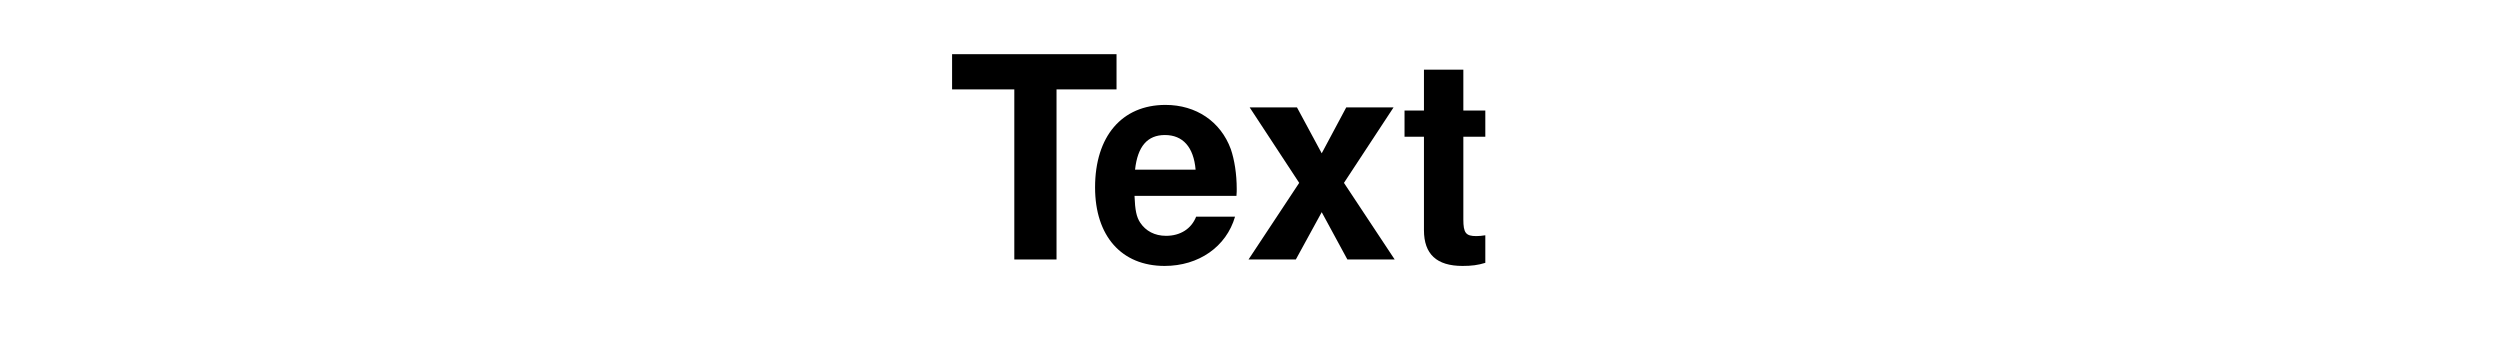
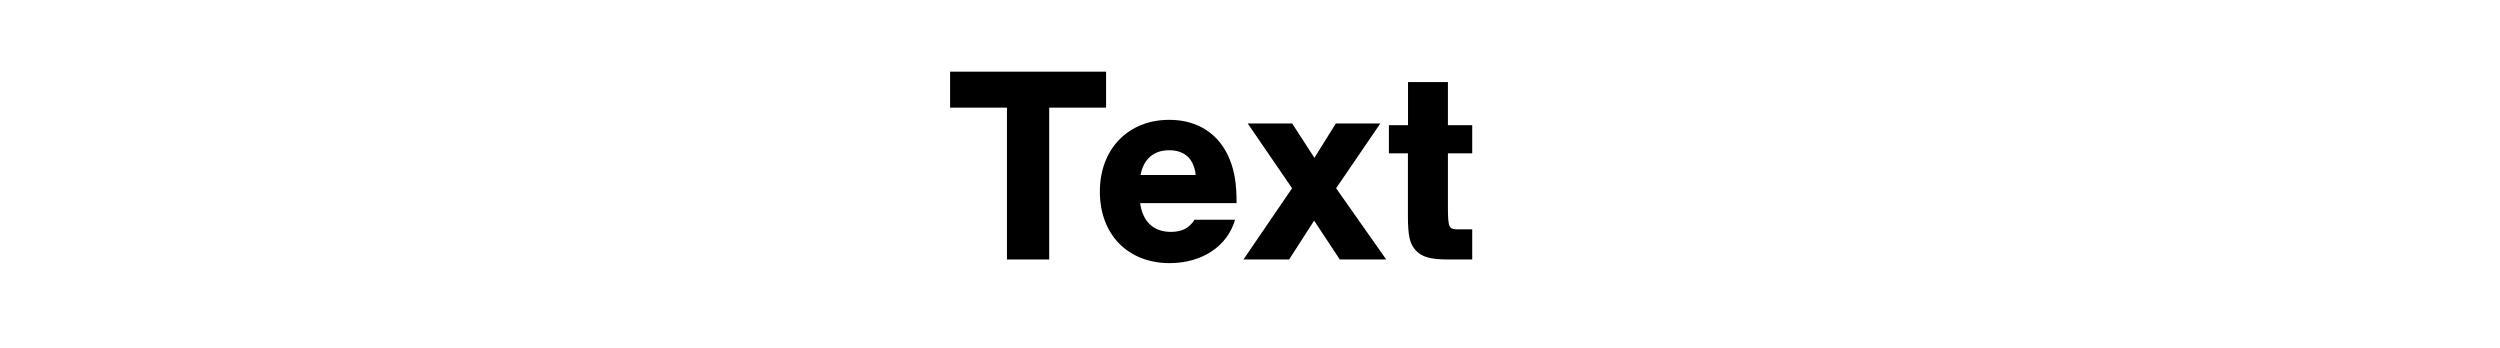
<svg xmlns="http://www.w3.org/2000/svg" viewBox="0 0 720 100">
-   <defs>
-     <style>.cls-1{font-size:81.09px;font-family:NimbusSan-Bol, Nimbus Sans;font-weight:700;}.cls-2{letter-spacing:-0.07em;}.cls-3{letter-spacing:-0.01em;}</style>
-   </defs>
  <g id="Layer_2" data-name="Layer 2">
-     <text class="cls-1" transform="translate(273.06 74.73)">
-       <tspan class="cls-2">T</tspan>
-       <tspan class="cls-3" x="40.54" y="0">e</tspan>
-       <tspan x="85.22" y="0">xt</tspan>
-     </text>
+     <path d="M302.17,74.73H290V31H273.63V20.64h44.92V31H302.17Z" />
+     <path d="M328.36,58.51c.73,5.35,3.89,8.27,8.84,8.27,3.08,0,5.27-1,6.81-3.49h11.68c-2.19,7.63-9.49,12.49-18.82,12.49-12.08,0-20.11-8.27-20.11-20.59s8.19-20.68,20-20.68c8.27,0,14.52,4.14,17.44,11.51,1.37,3.41,1.94,7.06,1.94,12.49Zm16-8.11c-.48-4.62-3.16-7.13-7.62-7.13s-7.38,2.51-8.27,7.13Z" />
+     <path d="M399.23,74.73H385.85l-7.38-11.19-7.21,11.19H358.12l14-20.52L359.34,35.56h12.81l6.4,9.9,6.17-9.9h12.81L384.8,54.21Z" />
+     <path d="M424,44.16H417V59.4c0,6.17.24,6.65,2.92,6.65H424v8.68H417c-5,0-7.54-.73-9.25-2.6s-2.27-4-2.27-10.13V44.16H400V36.05h5.51V23.64H417V36.05H424Z" />
  </g>
</svg>
